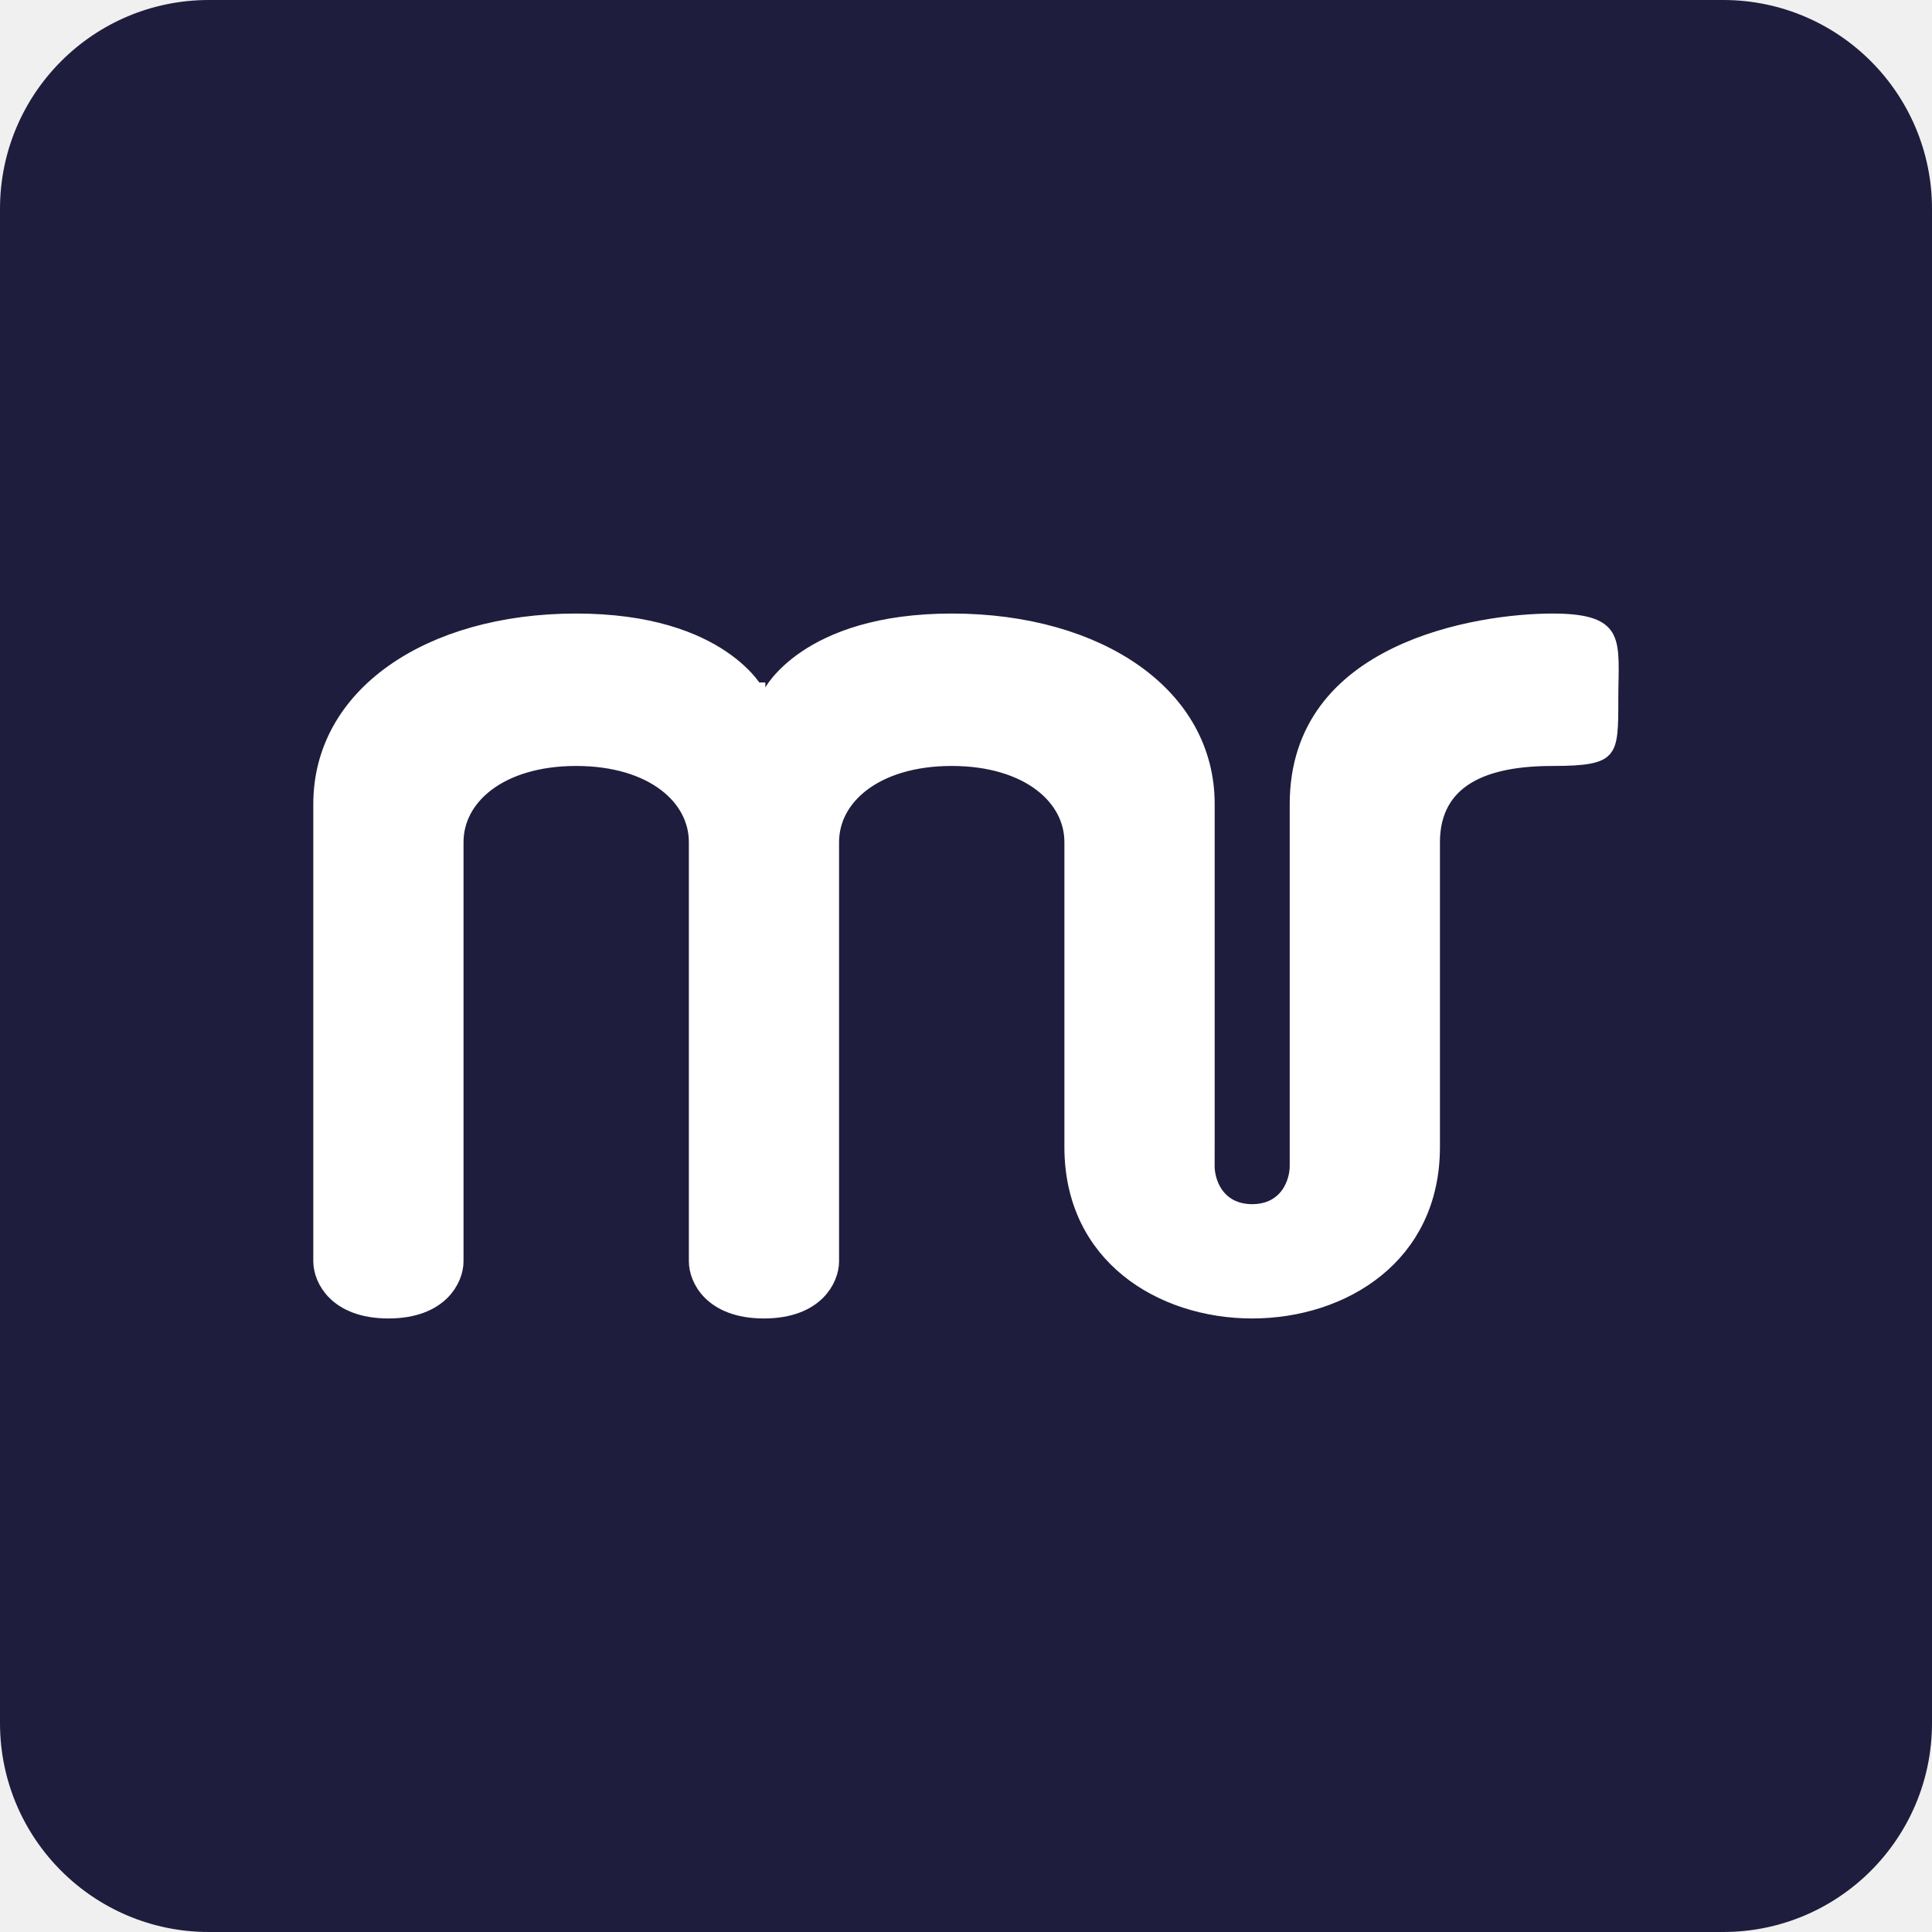
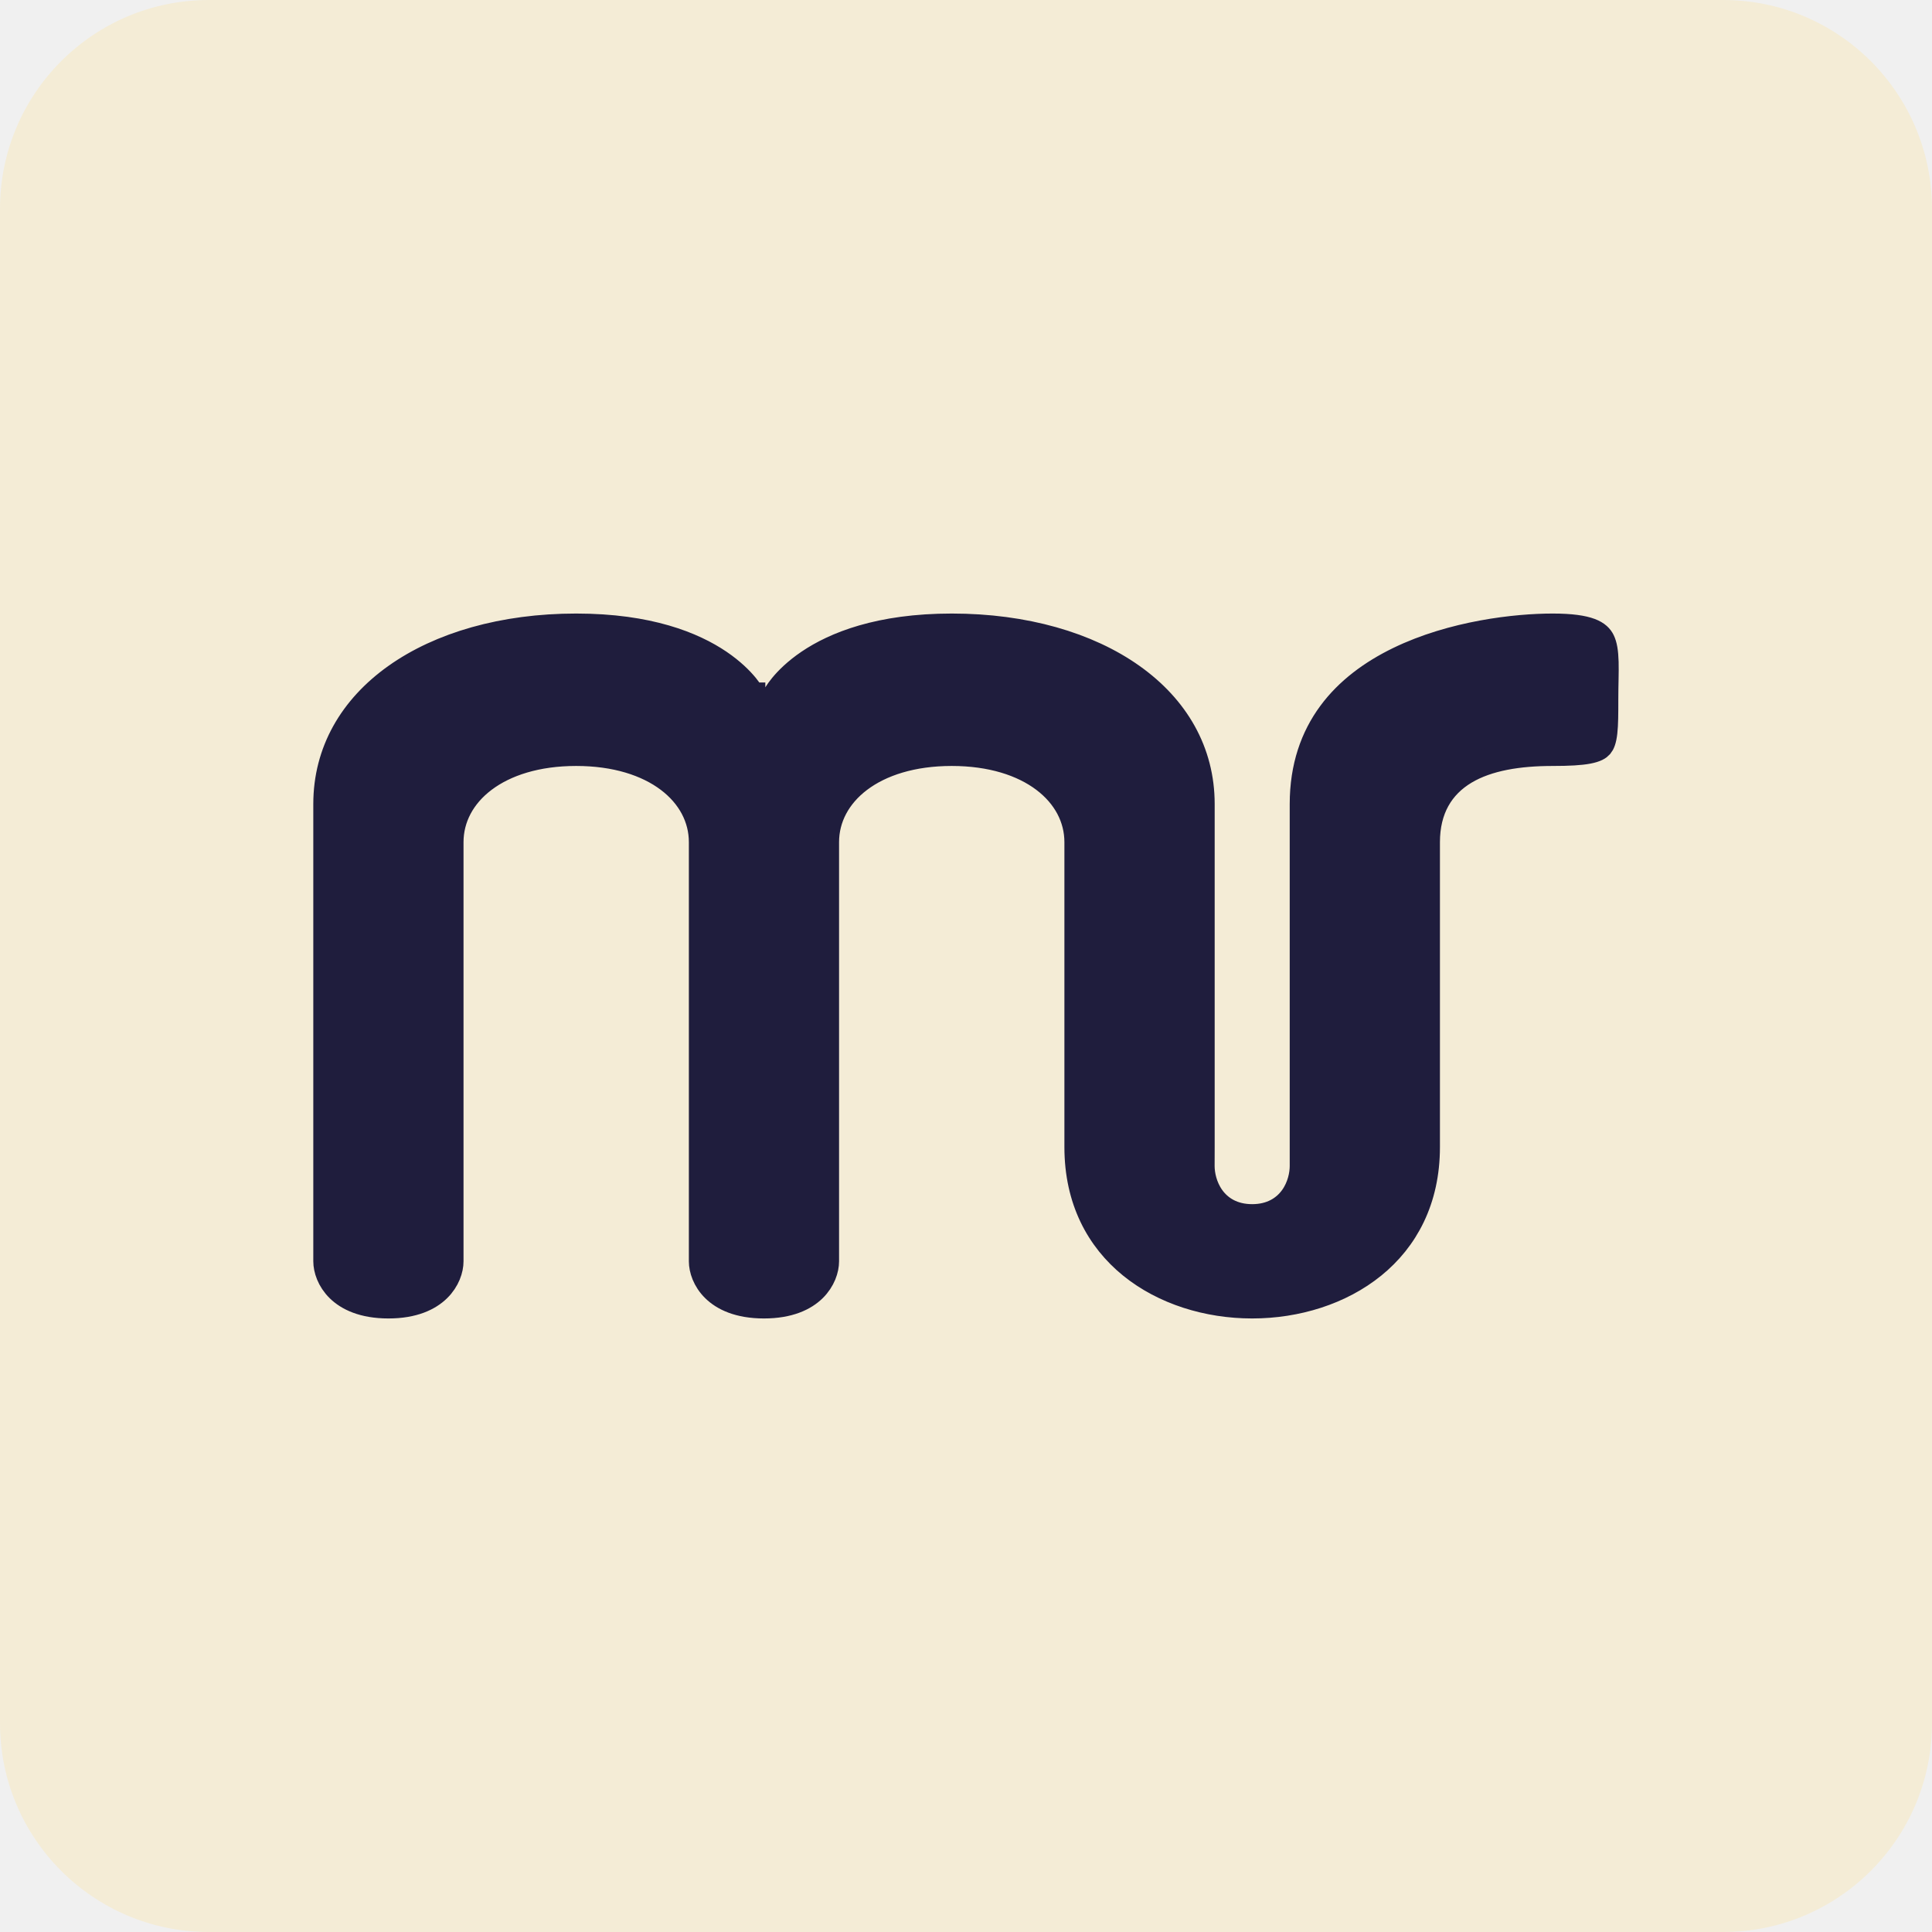
<svg xmlns="http://www.w3.org/2000/svg" width="74" height="74" viewBox="0 0 74 74" fill="none">
-   <rect width="74" height="74" rx="8" fill="#1F1D3D" />
-   <path d="M59.469 24C60.901 24 61.23 24.284 61.357 24.542C61.442 24.714 61.486 24.965 61.497 25.36C61.508 25.769 61.485 26.197 61.485 26.784C61.485 27.342 61.484 27.742 61.449 28.049C61.414 28.355 61.352 28.486 61.292 28.556C61.238 28.619 61.127 28.698 60.829 28.756C60.526 28.814 60.095 28.838 59.469 28.838C58.179 28.838 56.99 29.022 56.11 29.547C55.188 30.098 54.653 30.995 54.653 32.257V43.933C54.653 45.969 53.824 47.469 52.591 48.47C51.346 49.48 49.664 50 47.961 50C46.258 50 44.576 49.48 43.331 48.47C42.098 47.469 41.269 45.969 41.269 43.933V32.257C41.269 30.403 39.471 28.838 36.453 28.838C33.436 28.838 31.638 30.403 31.638 32.256V48.312C31.638 48.607 31.509 49.025 31.159 49.368C30.818 49.703 30.231 50 29.261 50C28.291 50 27.704 49.703 27.363 49.368C27.013 49.025 26.885 48.607 26.885 48.312V32.257C26.885 30.403 25.087 28.838 22.069 28.838C19.052 28.838 17.254 30.403 17.254 32.256V48.312C17.254 48.607 17.125 49.025 16.774 49.368C16.433 49.703 15.847 50 14.877 50C13.907 50 13.321 49.703 12.979 49.368C12.629 49.025 12.5 48.606 12.5 48.31V30.797C12.5 28.792 13.481 27.111 15.166 25.914C16.861 24.71 19.271 24 22.069 24C24.857 24 26.555 24.706 27.543 25.374C28.039 25.71 28.364 26.041 28.561 26.28C28.659 26.4 28.725 26.498 28.766 26.561C28.786 26.593 28.8 26.616 28.808 26.63C28.81 26.634 28.811 26.637 28.812 26.639V26.64L28.814 26.642V26.643L29.261 27.549L29.709 26.64L29.715 26.63C29.723 26.616 29.737 26.593 29.757 26.561C29.797 26.498 29.864 26.4 29.963 26.28C30.16 26.041 30.485 25.71 30.981 25.374C31.97 24.706 33.668 24 36.456 24C39.254 24 41.663 24.71 43.358 25.914C45.044 27.111 46.025 28.792 46.025 30.797V43.933L46.023 44.66V44.662C46.023 44.984 46.114 45.456 46.402 45.863C46.709 46.296 47.219 46.622 47.961 46.622C48.702 46.622 49.212 46.296 49.52 45.863C49.808 45.456 49.899 44.984 49.899 44.662V30.797C49.9 27.944 51.531 26.266 53.573 25.273C55.639 24.268 58.074 24 59.469 24ZM28.814 26.643V26.644L28.814 26.641H28.812C28.813 26.642 28.814 26.642 28.814 26.643Z" fill="white" stroke="white" stroke-linecap="round" />
+   <rect width="74" height="74" rx="8" fill="#F4ECD6" />
+   <path d="M59.469 24C60.901 24 61.23 24.284 61.357 24.542C61.442 24.714 61.486 24.965 61.497 25.36C61.508 25.769 61.485 26.197 61.485 26.784C61.485 27.342 61.484 27.742 61.449 28.049C61.414 28.355 61.352 28.486 61.292 28.556C61.238 28.619 61.127 28.698 60.829 28.756C60.526 28.814 60.095 28.838 59.469 28.838C58.179 28.838 56.99 29.022 56.11 29.547C55.188 30.098 54.653 30.995 54.653 32.257V43.933C54.653 45.969 53.824 47.469 52.591 48.47C51.346 49.48 49.664 50 47.961 50C46.258 50 44.576 49.48 43.331 48.47C42.098 47.469 41.269 45.969 41.269 43.933V32.257C41.269 30.403 39.471 28.838 36.453 28.838C33.436 28.838 31.638 30.403 31.638 32.256V48.312C31.638 48.607 31.509 49.025 31.159 49.368C30.818 49.703 30.231 50 29.261 50C28.291 50 27.704 49.703 27.363 49.368C27.013 49.025 26.885 48.607 26.885 48.312V32.257C26.885 30.403 25.087 28.838 22.069 28.838C19.052 28.838 17.254 30.403 17.254 32.256V48.312C17.254 48.607 17.125 49.025 16.774 49.368C16.433 49.703 15.847 50 14.877 50C13.907 50 13.321 49.703 12.979 49.368C12.629 49.025 12.5 48.606 12.5 48.31V30.797C12.5 28.792 13.481 27.111 15.166 25.914C16.861 24.71 19.271 24 22.069 24C24.857 24 26.555 24.706 27.543 25.374C28.039 25.71 28.364 26.041 28.561 26.28C28.659 26.4 28.725 26.498 28.766 26.561C28.786 26.593 28.8 26.616 28.808 26.63C28.81 26.634 28.811 26.637 28.812 26.639V26.64L28.814 26.642V26.643L29.261 27.549L29.709 26.64L29.715 26.63C29.723 26.616 29.737 26.593 29.757 26.561C29.797 26.498 29.864 26.4 29.963 26.28C30.16 26.041 30.485 25.71 30.981 25.374C31.97 24.706 33.668 24 36.456 24C39.254 24 41.663 24.71 43.358 25.914C45.044 27.111 46.025 28.792 46.025 30.797V43.933L46.023 44.66V44.662C46.023 44.984 46.114 45.456 46.402 45.863C46.709 46.296 47.219 46.622 47.961 46.622C48.702 46.622 49.212 46.296 49.52 45.863C49.808 45.456 49.899 44.984 49.899 44.662V30.797C49.9 27.944 51.531 26.266 53.573 25.273C55.639 24.268 58.074 24 59.469 24ZM28.814 26.643V26.644L28.814 26.641H28.812C28.813 26.642 28.814 26.642 28.814 26.643Z" fill="#1F1D3D" stroke="#1F1D3D" stroke-linecap="round" />
</svg>
